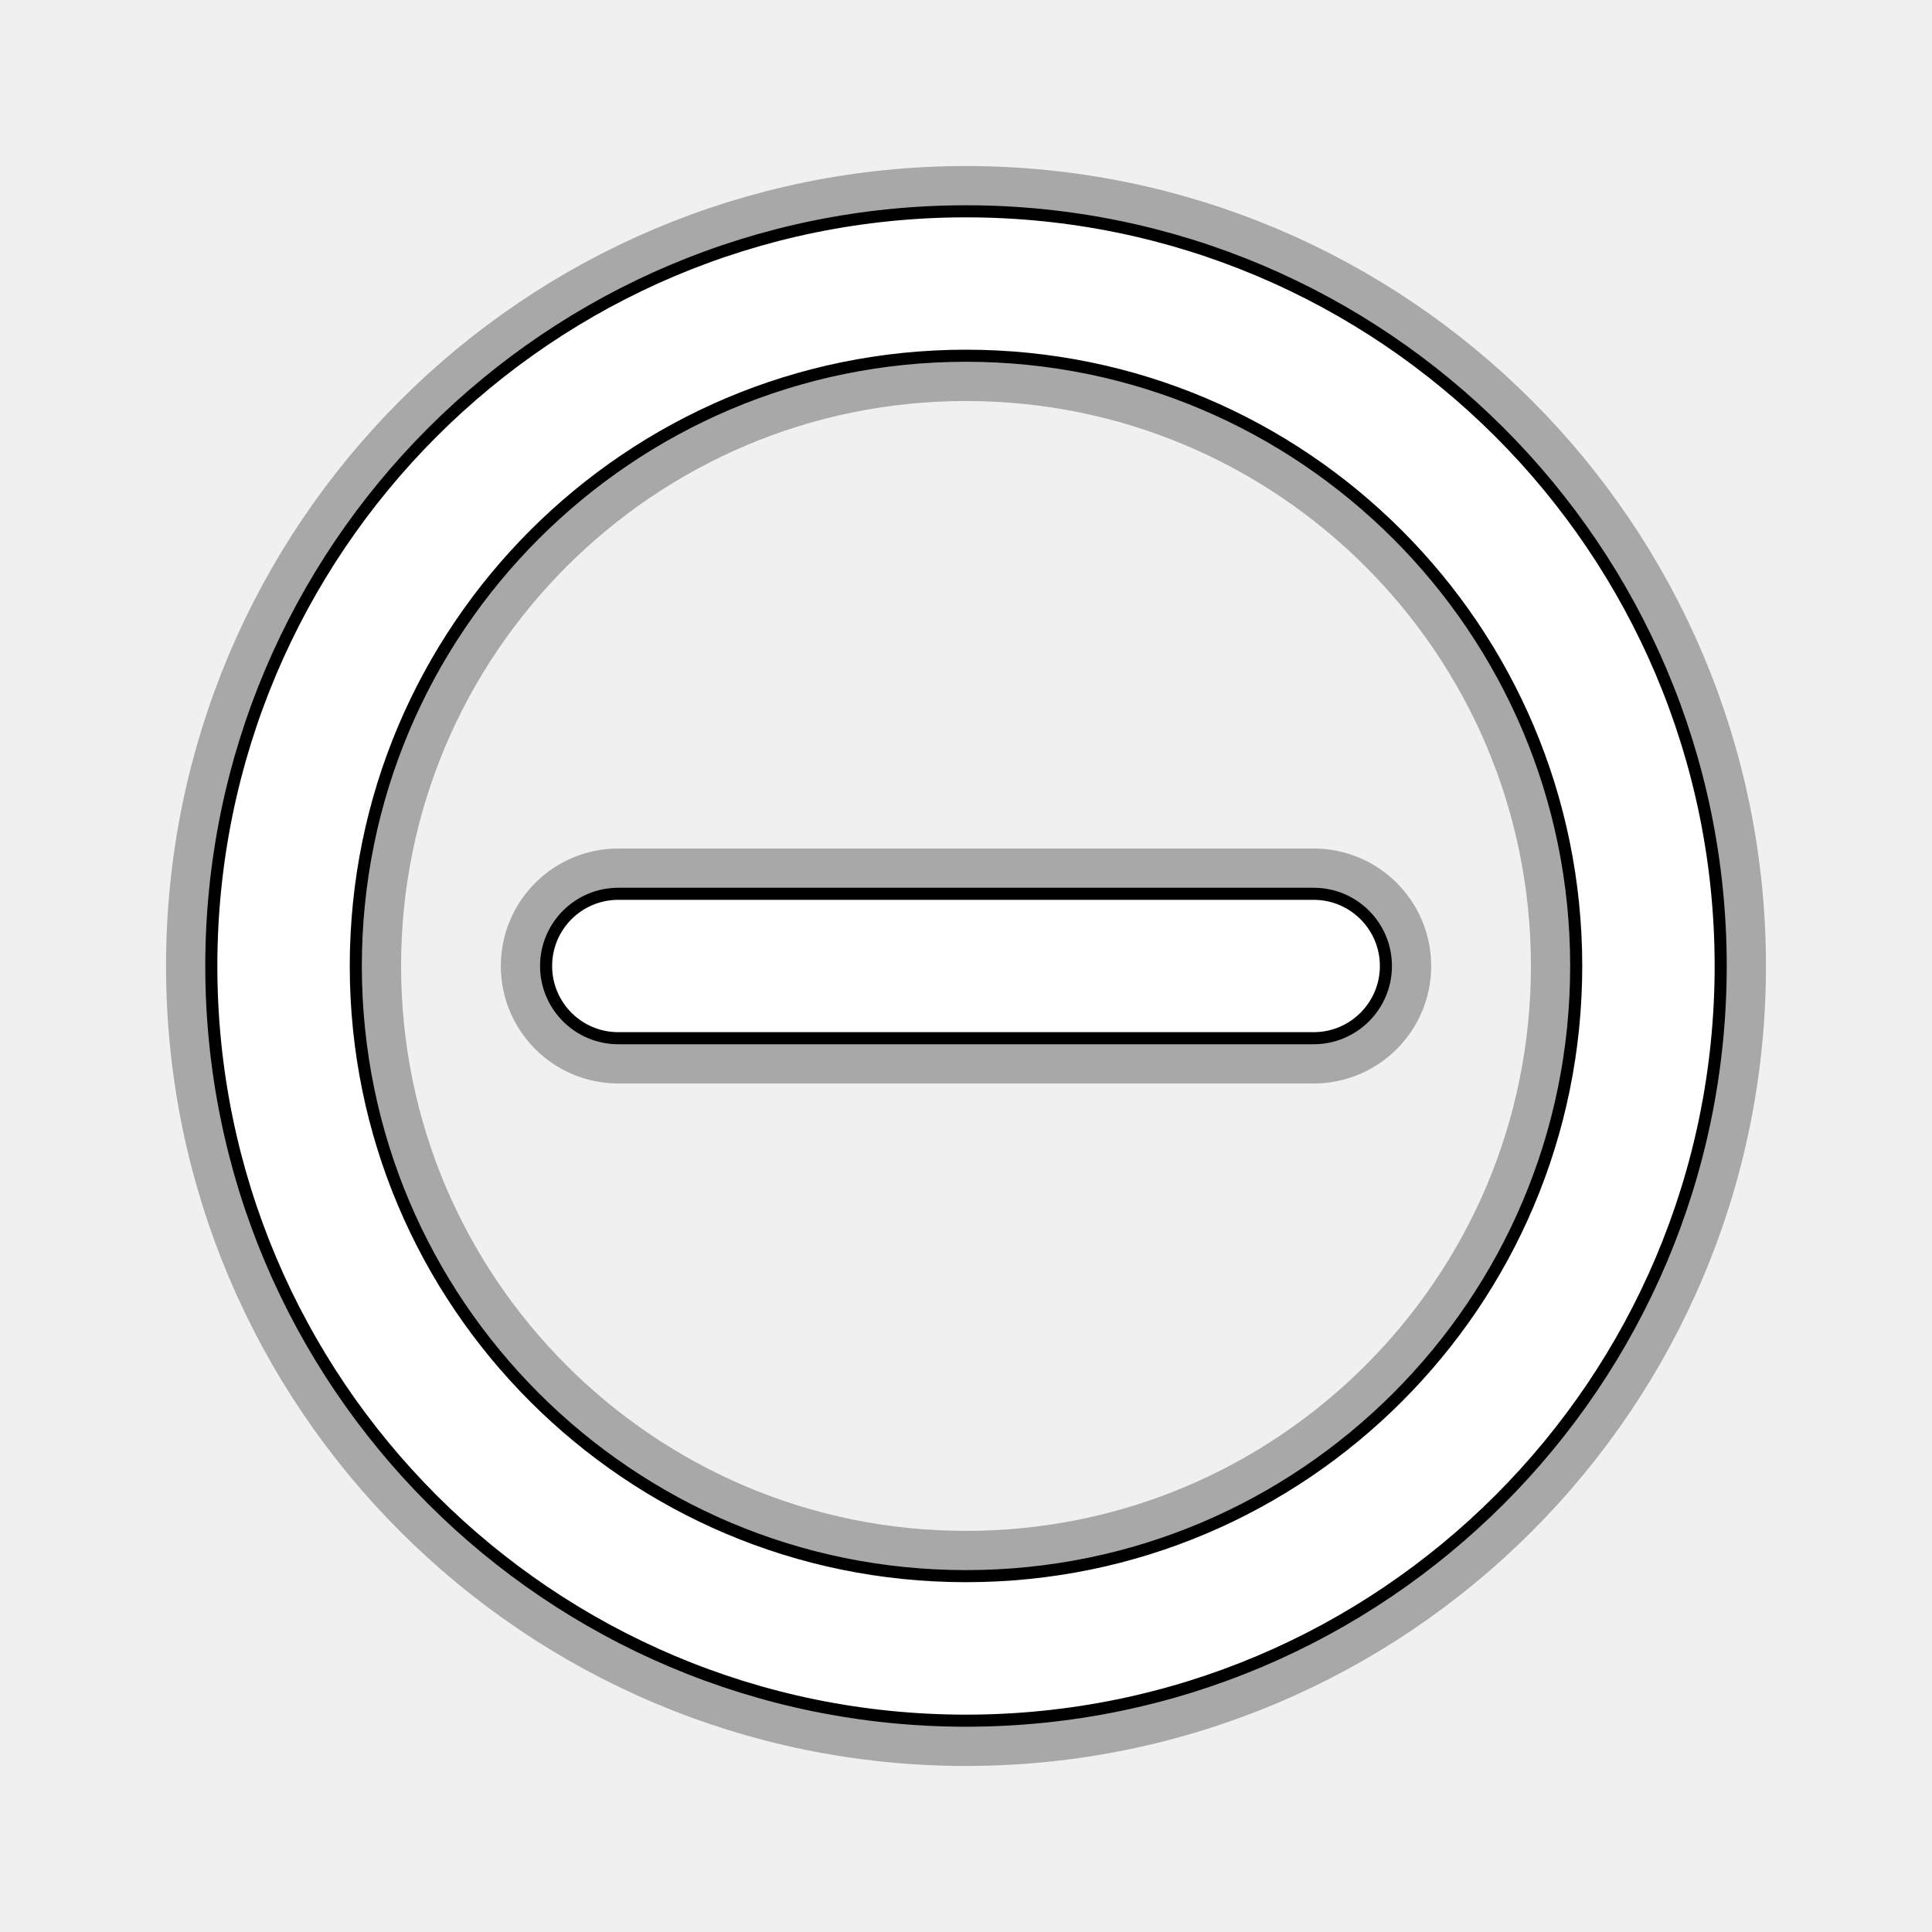
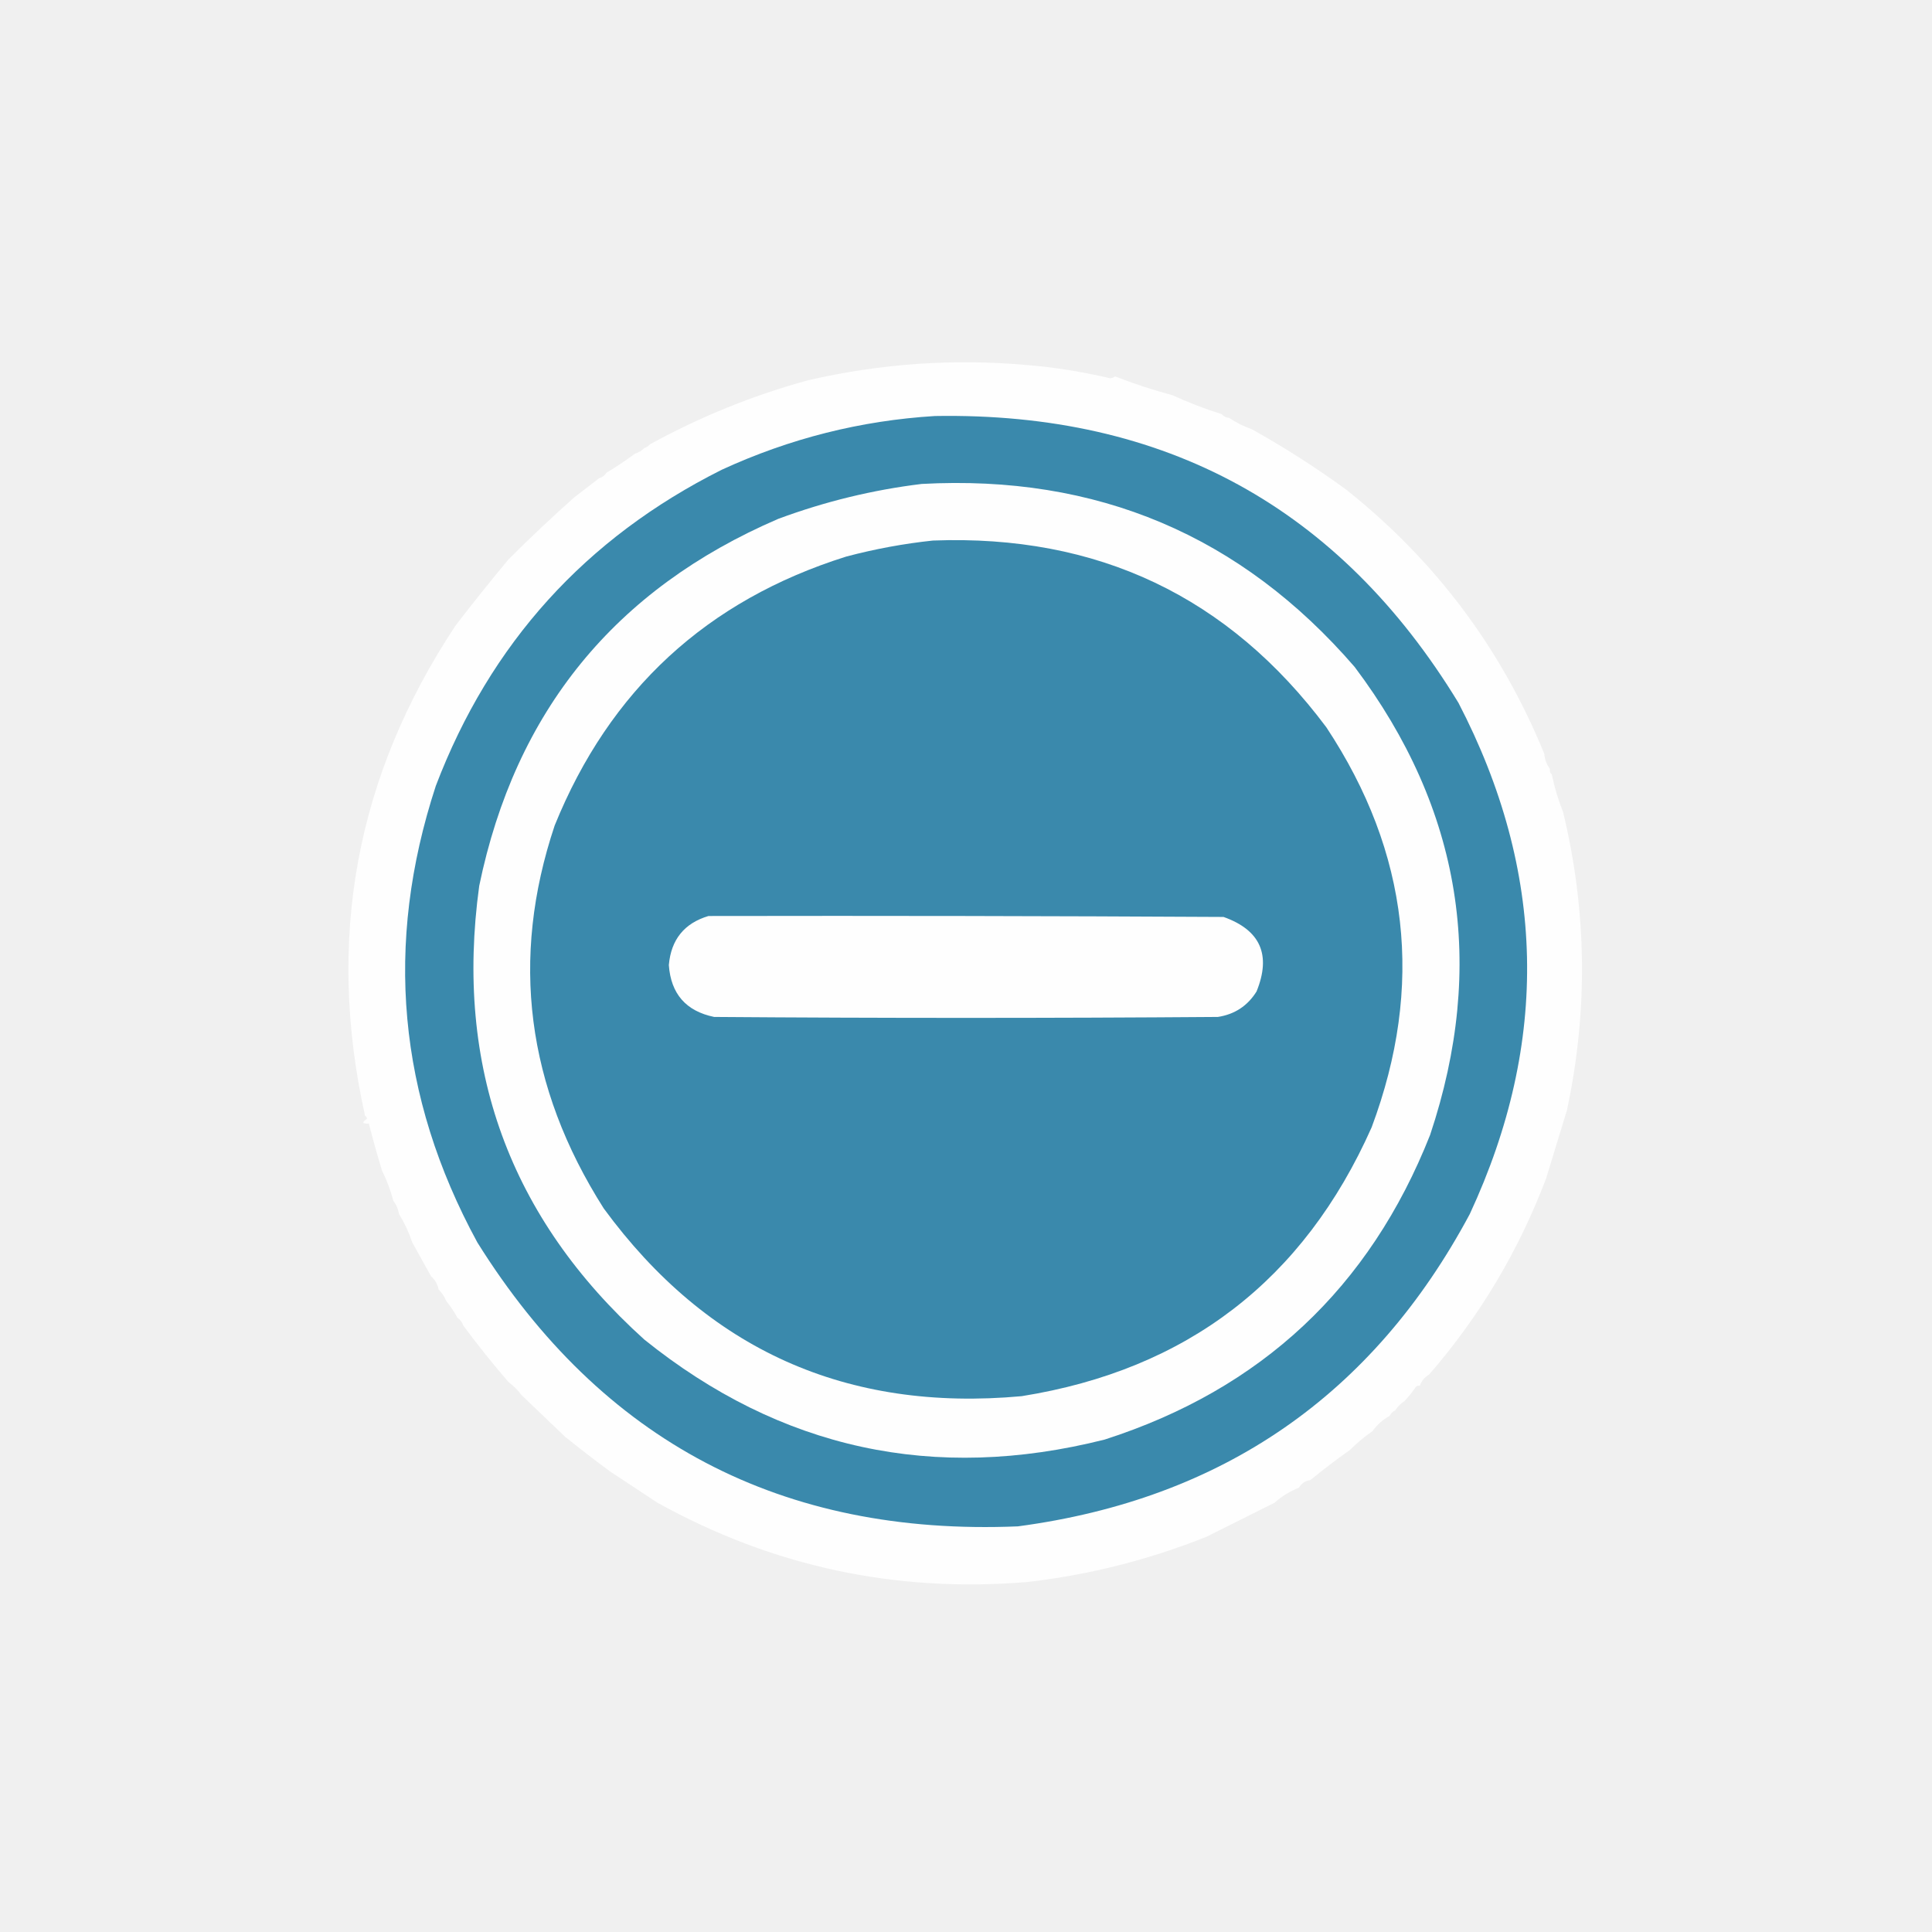
- <svg xmlns="http://www.w3.org/2000/svg" version="1.1" baseProfile="basic" id="Layer_1" x="0px" y="0px" width="32px" height="32px" viewBox="0 0 32 32" xml:space="preserve">
-   <g opacity="0.4">
-     <path stroke="#3C3C3C" stroke-width="1.5" d="M21.758,14.804H10.241c-0.66,0-1.196,0.535-1.196,1.196c0,0.661,0.536,1.196,1.196,1.196h11.517    c0.661,0,1.197-0.536,1.197-1.196C22.955,15.339,22.419,14.804,21.758,14.804z M16,3.5C9.096,3.5,3.5,9.096,3.5,16    c0,6.903,5.596,12.499,12.5,12.5c6.903-0.001,12.499-5.597,12.5-12.5C28.499,9.096,22.903,3.5,16,3.5z M23.146,23.146    c-1.832,1.831-4.352,2.96-7.146,2.96s-5.314-1.129-7.146-2.96C7.022,21.314,5.894,18.795,5.893,16    c0.001-2.795,1.129-5.314,2.961-7.147c1.833-1.831,4.352-2.96,7.146-2.961c2.795,0.001,5.313,1.13,7.146,2.961    c1.832,1.833,2.96,4.352,2.961,7.147C26.106,18.795,24.979,21.314,23.146,23.146z" />
-   </g>
-   <g>
-     <path fill="#FFFFFF" stroke="#000000" stroke-width="0.2" d="M21.758,14.804H10.241c-0.66,0-1.196,0.535-1.196,1.196c0,0.661,0.536,1.196,1.196,1.196h11.517    c0.661,0,1.197-0.536,1.197-1.196C22.955,15.339,22.419,14.804,21.758,14.804z M16,3.5C9.096,3.5,3.5,9.096,3.5,16    c0,6.903,5.596,12.499,12.5,12.5c6.903-0.001,12.499-5.597,12.5-12.5C28.499,9.096,22.903,3.5,16,3.5z M23.146,23.146    c-1.832,1.831-4.352,2.96-7.146,2.96s-5.314-1.129-7.146-2.96C7.022,21.314,5.894,18.795,5.893,16    c0.001-2.795,1.129-5.314,2.961-7.147c1.833-1.831,4.352-2.96,7.146-2.961c2.795,0.001,5.313,1.13,7.146,2.961    c1.832,1.833,2.96,4.352,2.961,7.147C26.106,18.795,24.979,21.314,23.146,23.146z" />
+ <svg xmlns="http://www.w3.org/2000/svg" height="1024px" version="1.1" style="shape-rendering:geometricPrecision; text-rendering:geometricPrecision; image-rendering:optimizeQuality; fill-rule:evenodd; clip-rule:evenodd" width="1024px">
+   <g>
+     <path fill="#0e0f0d" style="opacity:0.004" d="M 419.5,5.5 C 420.833,6.167 420.833,6.167 419.5,5.5 Z" />
+   </g>
+   <g>
+     <path fill="#050705" style="opacity:0.004" d="M 659.5,13.5 C 660.833,14.167 660.833,14.167 659.5,13.5 Z" />
+   </g>
+   <g>
+     <path fill="#000000" style="opacity:0.004" d="M 723.5,13.5 C 724.833,14.167 724.833,14.167 723.5,13.5 Z" />
+   </g>
+   <g>
+     <path fill="#000200" style="opacity:0.004" d="M 795.5,61.5 C 796.833,62.167 796.833,62.167 795.5,61.5 Z" />
+   </g>
+   <g>
+     <path fill="#000000" style="opacity:0.004" d="M 963.5,101.5 C 964.833,102.167 964.833,102.167 963.5,101.5 Z" />
+   </g>
+   <g>
+     <path fill="#242525" style="opacity:0.004" d="M 259.5,141.5 C 260.833,142.167 260.833,142.167 259.5,141.5 Z" />
+   </g>
+   <g>
+     <path fill="#ecf1f0" style="opacity:0.004" d="M 476.5,191.5 C 477.833,192.167 477.833,192.167 476.5,191.5 Z" />
+   </g>
+   <g>
+     <path fill="#eff3f2" style="opacity:0.008" d="M 546.5,191.5 C 547.833,192.167 547.833,192.167 546.5,191.5 Z" />
+   </g>
+   <g>
+     <path fill="#fefefe" style="opacity:0.997" d="M 621.5,209.5 C 629.888,213.353 638.555,216.686 647.5,219.5C 648.514,220.674 649.847,221.34 651.5,221.5C 655.182,224.008 659.182,226.008 663.5,227.5C 680.776,237.142 697.442,247.809 713.5,259.5C 760.705,297.035 795.705,343.702 818.5,399.5C 818.733,402.542 819.733,405.208 821.5,407.5C 821.263,408.791 821.596,409.791 822.5,410.5C 823.926,417.435 825.926,424.101 828.5,430.5C 841.118,482.995 841.785,535.662 830.5,588.5C 826.864,600.416 823.197,612.416 819.5,624.5C 804.956,662.938 784.29,697.604 757.5,728.5C 755.086,729.911 753.419,731.911 752.5,734.5C 751.761,734.369 751.094,734.536 750.5,735C 748.666,737.663 746.666,740.163 744.5,742.5C 742.5,743.833 740.833,745.5 739.5,747.5C 738.167,748.167 737.167,749.167 736.5,750.5C 732.88,752.453 729.88,755.119 727.5,758.5C 723.183,761.486 719.183,764.82 715.5,768.5C 708.282,773.602 701.282,778.936 694.5,784.5C 691.802,784.845 689.802,786.178 688.5,788.5C 683.657,790.418 679.323,793.084 675.5,796.5C 663.461,802.519 651.461,808.519 639.5,814.5C 608.811,826.755 577.144,834.755 544.5,838.5C 474.826,844.3 409.493,830.3 348.5,796.5C 340.232,791.024 331.899,785.524 323.5,780C 315.339,774.001 307.339,767.834 299.5,761.5C 291.86,754.194 284.193,746.861 276.5,739.5C 274.5,736.833 272.167,734.5 269.5,732.5C 261.09,722.764 253.09,712.764 245.5,702.5C 244.974,700.77 243.974,699.436 242.5,698.5C 240.735,695.291 238.735,692.291 236.5,689.5C 235.525,687.205 234.192,685.205 232.5,683.5C 231.921,680.669 230.588,678.336 228.5,676.5C 225.151,670.465 221.818,664.465 218.5,658.5C 216.73,653.167 214.397,648.167 211.5,643.5C 211.065,640.843 210.065,638.509 208.5,636.5C 207.013,630.88 205.013,625.547 202.5,620.5C 199.964,612.224 197.63,603.891 195.5,595.5C 191.944,595.725 191.61,594.892 194.5,593C 194.43,592.235 194.097,591.735 193.5,591.5C 172.665,497.82 188.665,411.154 241.5,331.5C 250.582,319.69 259.916,308.023 269.5,296.5C 280.891,285.106 292.558,274.106 304.5,263.5C 308.857,260.136 313.191,256.802 317.5,253.5C 319.23,252.974 320.564,251.974 321.5,250.5C 326.709,247.402 331.709,244.068 336.5,240.5C 338.434,239.89 340.101,238.89 341.5,237.5C 342.71,237.068 343.71,236.401 344.5,235.5C 371.215,220.822 399.215,209.488 428.5,201.5C 467.028,192.655 505.694,189.989 544.5,193.5C 558.467,194.604 573.134,196.937 588.5,200.5C 589.442,200.392 590.275,200.059 591,199.5C 600.889,203.355 611.056,206.688 621.5,209.5 Z" />
+   </g>
+   <g>
+     <path fill="#edf2f1" style="opacity:0.004" d="M 560.5,193.5 C 561.833,194.167 561.833,194.167 560.5,193.5 Z" />
+   </g>
+   <g>
+     <path fill="#eff0f1" style="opacity:0.006" d="M 454.5,195.5 C 454.897,194.475 455.563,194.308 456.5,195C 455.906,195.464 455.239,195.631 454.5,195.5 Z" />
+   </g>
+   <g>
+     <path fill="#eef1f1" style="opacity:0.004" d="M 567.5,194.5 C 568.833,195.167 568.833,195.167 567.5,194.5 Z" />
+   </g>
+   <g>
+     <path fill="#eef1f1" style="opacity:0.008" d="M 569.5,194.5 C 570.833,195.167 570.833,195.167 569.5,194.5 Z" />
+   </g>
+   <g>
+     <path fill="#edeeef" style="opacity:0.004" d="M 441.5,196.5 C 442.833,197.167 442.833,197.167 441.5,196.5 Z" />
+   </g>
+   <g>
+     <path fill="#eeefef" style="opacity:0.004" d="M 443.5,197.5 C 443.897,196.475 444.563,196.308 445.5,197C 444.906,197.464 444.239,197.631 443.5,197.5 Z" />
+   </g>
+   <g>
+     <path fill="#ebefee" style="opacity:0.008" d="M 428.5,199.5 C 429.833,200.167 429.833,200.167 428.5,199.5 Z" />
+   </g>
+   <g>
+     <path fill="#eceeef" style="opacity:0.008" d="M 592.5,199.5 C 593.833,200.167 593.833,200.167 592.5,199.5 Z" />
+   </g>
+   <g>
+     <path fill="#edf1f0" style="opacity:0.008" d="M 428.5,200.5 C 428.5,200.833 428.5,201.167 428.5,201.5C 427.83,201.019 427.83,200.685 428.5,200.5 Z" />
+   </g>
+   <g>
+     <path fill="#eaf0ef" style="opacity:0.008" d="M 597.5,200.5 C 598.833,201.167 598.833,201.167 597.5,200.5 Z" />
+   </g>
+   <g>
+     <path fill="#ecefef" style="opacity:0.004" d="M 421.5,201.5 C 422.833,202.167 422.833,202.167 421.5,201.5 Z" />
+   </g>
+   <g>
+     <path fill="#eceff0" style="opacity:0.004" d="M 601.5,201.5 C 602.833,202.167 602.833,202.167 601.5,201.5 Z" />
+   </g>
+   <g>
+     <path fill="#eaefee" style="opacity:0.008" d="M 417.5,202.5 C 418.833,203.167 418.833,203.167 417.5,202.5 Z" />
+   </g>
+   <g>
+     <path fill="#eceeee" style="opacity:0.008" d="M 607.5,203.5 C 608.833,204.167 608.833,204.167 607.5,203.5 Z" />
+   </g>
+   <g>
+     <path fill="#edefee" style="opacity:0.004" d="M 411.5,204.5 C 412.833,205.167 412.833,205.167 411.5,204.5 Z" />
+   </g>
+   <g>
+     <path fill="#ebedee" style="opacity:0.008" d="M 621.5,208.5 C 622.833,209.167 622.833,209.167 621.5,208.5 Z" />
+   </g>
+   <g>
+     <path fill="#ecf1ef" style="opacity:0.008" d="M 396.5,209.5 C 397.833,210.167 397.833,210.167 396.5,209.5 Z" />
+   </g>
+   <g>
+     <path fill="#eceeee" style="opacity:0.008" d="M 391.5,210.5 C 392.833,211.167 392.833,211.167 391.5,210.5 Z" />
+   </g>
+   <g>
+     <path fill="#eef1f1" style="opacity:0.004" d="M 627.5,210.5 C 628.833,211.167 628.833,211.167 627.5,210.5 Z" />
+   </g>
+   <g>
+     <path fill="#edeeed" style="opacity:0.004" d="M 635.5,213.5 C 636.833,214.167 636.833,214.167 635.5,213.5 Z" />
+   </g>
+   <g>
+     <path fill="#e8ecec" style="opacity:0.004" d="M 374.5,216.5 C 375.833,217.167 375.833,217.167 374.5,216.5 Z" />
+   </g>
+   <g>
+     <path fill="#edf1f0" style="opacity:0.004" d="M 643.5,216.5 C 644.833,217.167 644.833,217.167 643.5,216.5 Z" />
+   </g>
+   <g>
+     <path fill="#eceeee" style="opacity:0.008" d="M 647.5,218.5 C 646.833,217.167 646.833,217.167 647.5,218.5 Z" />
+   </g>
+   <g>
+     <path fill="#edf0ef" style="opacity:0.008" d="M 647.5,218.5 C 648.833,219.167 648.833,219.167 647.5,218.5 Z" />
+   </g>
+   <g>
+     <path fill="#ebefed" style="opacity:0.008" d="M 369.5,220.5 C 370.833,221.167 370.833,221.167 369.5,220.5 Z" />
+   </g>
+   <g>
+     <path fill="#3a89ac" style="opacity:0.999" d="M 495.5,220.5 C 617.486,218.391 709.986,269.058 773,372.5C 819.449,461.869 821.449,552.203 779,643.5C 727.684,739.417 647.851,794.583 539.5,809C 414.43,814.223 318.93,764.057 253,658.5C 210.837,581.052 203.503,500.385 231,416.5C 259.783,341.049 310.283,285.216 382.5,249C 418.509,232.415 456.176,222.915 495.5,220.5 Z" />
+   </g>
+   <g>
+     <path fill="#ebeeee" style="opacity:0.004" d="M 651.5,220.5 C 652.833,221.167 652.833,221.167 651.5,220.5 Z" />
+   </g>
+   <g>
+     <path fill="#eaf0ee" style="opacity:0.004" d="M 367.5,221.5 C 368.833,222.167 368.833,222.167 367.5,221.5 Z" />
+   </g>
+   <g>
+     <path fill="#ecf0f1" style="opacity:0.004" d="M 658.5,223.5 C 659.833,224.167 659.833,224.167 658.5,223.5 Z" />
+   </g>
+   <g>
+     <path fill="#e5e8e8" style="opacity:0.004" d="M 669.5,224.5 C 670.833,225.167 670.833,225.167 669.5,224.5 Z" />
+   </g>
+   <g>
+     <path fill="#e8ebeb" style="opacity:0.004" d="M 358.5,225.5 C 359.833,226.167 359.833,226.167 358.5,225.5 Z" />
+   </g>
+   <g>
+     <path fill="#eef1f0" style="opacity:0.008" d="M 663.5,226.5 C 662.833,225.167 662.833,225.167 663.5,226.5 Z" />
+   </g>
+   <g>
+     <path fill="#eceeee" style="opacity:0.012" d="M 663.5,226.5 C 664.833,227.167 664.833,227.167 663.5,226.5 Z" />
+   </g>
+   <g>
+     <path fill="#eaede9" style="opacity:0.004" d="M 343.5,234.5 C 342.833,233.167 342.833,233.167 343.5,234.5 Z" />
+   </g>
+   <g>
+     <path fill="#edeeef" style="opacity:0.004" d="M 343.5,234.5 C 344.167,234.5 344.5,234.833 344.5,235.5C 344.167,235.167 343.833,234.833 343.5,234.5 Z" />
+   </g>
+   <g>
+     <path fill="#ecf0ee" style="opacity:0.004" d="M 679.5,234.5 C 680.833,235.167 680.833,235.167 679.5,234.5 Z" />
+   </g>
+   <g>
+     <path fill="#eaeeed" style="opacity:0.004" d="M 341.5,237.5 C 340.833,236.167 340.833,236.167 341.5,237.5 Z" />
+   </g>
+   <g>
+     <path fill="#eef0f1" style="opacity:0.016" d="M 336.5,240.5 C 335.833,239.167 335.833,239.167 336.5,240.5 Z" />
+   </g>
+   <g>
+     <path fill="#eceff0" style="opacity:0.008" d="M 321.5,250.5 C 320.833,249.167 320.833,249.167 321.5,250.5 Z" />
+   </g>
+   <g>
+     <path fill="#edf0f0" style="opacity:0.004" d="M 702.5,249.5 C 703.833,250.167 703.833,250.167 702.5,249.5 Z" />
+   </g>
+   <g>
+     <path fill="#e9eced" style="opacity:0.004" d="M 317.5,253.5 C 316.833,252.167 316.833,252.167 317.5,253.5 Z" />
+   </g>
+   <g>
+     <path fill="#e7eaea" style="opacity:0.004" d="M 305.5,256.5 C 306.833,257.167 306.833,257.167 305.5,256.5 Z" />
+   </g>
+   <g>
+     <path fill="#fefefe" style="opacity:0.999" d="M 488.5,256.5 C 581.259,251.444 657.759,283.777 718,353.5C 774.68,428.896 788.013,511.563 758,601.5C 725.98,682.52 668.48,736.353 585.5,763C 495.101,785.791 413.767,768.124 341.5,710C 270.002,645.526 240.835,565.359 254,469.5C 273.096,377.08 325.929,312.247 412.5,275C 437.219,265.828 462.552,259.661 488.5,256.5 Z" />
+   </g>
+   <g>
+     <path fill="#ecefef" style="opacity:0.008" d="M 713.5,258.5 C 714.833,259.167 714.833,259.167 713.5,258.5 Z" />
+   </g>
+   <g>
+     <path fill="#ebefef" style="opacity:0.004" d="M 304.5,263.5 C 303.833,262.167 303.833,262.167 304.5,263.5 Z" />
+   </g>
+   <g>
+     <path fill="#e9eeee" style="opacity:0.004" d="M 299.5,264.5 C 300.833,265.167 300.833,265.167 299.5,264.5 Z" />
+   </g>
+   <g>
+     <path fill="#eaeeed" style="opacity:0.008" d="M 287.5,274.5 C 288.833,275.167 288.833,275.167 287.5,274.5 Z" />
+   </g>
+   <g>
+     <path fill="#3a89ac" style="opacity:0.999" d="M 494.5,286.5 C 581.719,283.201 651.219,316.201 703,385.5C 746.969,451.973 754.969,522.64 727,597.5C 691.011,678.472 629.178,725.972 541.5,740C 448.693,748.504 374.859,715.337 320,640.5C 278.97,575.918 270.304,508.251 294,437.5C 323.11,365.723 374.61,318.223 448.5,295C 463.757,290.96 479.091,288.126 494.5,286.5 Z" />
+   </g>
+   <g>
+     <path fill="#e8ebec" style="opacity:0.004" d="M 266.5,295.5 C 267.833,296.167 267.833,296.167 266.5,295.5 Z" />
+   </g>
+   <g>
+     <path fill="#e8edec" style="opacity:0.004" d="M 269.5,296.5 C 268.833,295.167 268.833,295.167 269.5,296.5 Z" />
+   </g>
+   <g>
+     <path fill="#eaeeed" style="opacity:0.004" d="M 768.5,311.5 C 769.833,312.167 769.833,312.167 768.5,311.5 Z" />
+   </g>
+   <g>
+     <path fill="#e7eae9" style="opacity:0.004" d="M 773.5,313.5 C 774.833,314.167 774.833,314.167 773.5,313.5 Z" />
+   </g>
+   <g>
+     <path fill="#e9ebeb" style="opacity:0.004" d="M 777.5,323.5 C 778.833,324.167 778.833,324.167 777.5,323.5 Z" />
+   </g>
+   <g>
+     <path fill="#ebedee" style="opacity:0.004" d="M 243.5,325.5 C 244.833,326.167 244.833,326.167 243.5,325.5 Z" />
+   </g>
+   <g>
+     <path fill="#edf1f1" style="opacity:0.004" d="M 241.5,331.5 C 240.833,330.167 240.833,330.167 241.5,331.5 Z" />
+   </g>
+   <g>
+     <path fill="#eaeeee" style="opacity:0.004" d="M 789.5,340.5 C 790.833,341.167 790.833,341.167 789.5,340.5 Z" />
+   </g>
+   <g>
+     <path fill="#eaeeec" style="opacity:0.004" d="M 793.5,346.5 C 794.833,347.167 794.833,347.167 793.5,346.5 Z" />
+   </g>
+   <g>
+     <path fill="#080b09" style="opacity:0.004" d="M 1003.5,349.5 C 1004.83,350.167 1004.83,350.167 1003.5,349.5 Z" />
+   </g>
+   <g>
+     <path fill="#eaedee" style="opacity:0.008" d="M 215.5,372.5 C 216.833,373.167 216.833,373.167 215.5,372.5 Z" />
+   </g>
+   <g>
+     <path fill="#e9edec" style="opacity:0.004" d="M 812.5,381.5 C 813.833,382.167 813.833,382.167 812.5,381.5 Z" />
+   </g>
+   <g>
+     <path fill="#eaeeed" style="opacity:0.004" d="M 817.5,392.5 C 818.833,393.167 818.833,393.167 817.5,392.5 Z" />
+   </g>
+   <g>
+     <path fill="#ecefee" style="opacity:0.004" d="M 817.5,394.5 C 818.833,395.167 818.833,395.167 817.5,394.5 Z" />
+   </g>
+   <g>
+     <path fill="#ecefee" style="opacity:0.004" d="M 204.5,397.5 C 205.833,398.167 205.833,398.167 204.5,397.5 Z" />
+   </g>
+   <g>
+     <path fill="#ecefef" style="opacity:0.004" d="M 818.5,399.5 C 818.369,398.761 818.536,398.094 819,397.5C 819.692,398.437 819.525,399.103 818.5,399.5 Z" />
+   </g>
+   <g>
+     <path fill="#ebf1ef" style="opacity:0.008" d="M 819.5,400.5 C 820.833,401.167 820.833,401.167 819.5,400.5 Z" />
+   </g>
+   <g>
+     <path fill="#edeff0" style="opacity:0.004" d="M 821.5,407.5 C 821.369,406.761 821.536,406.094 822,405.5C 822.692,406.437 822.525,407.103 821.5,407.5 Z" />
+   </g>
+   <g>
+     <path fill="#edf0f1" style="opacity:0.004" d="M 200.5,407.5 C 201.833,408.167 201.833,408.167 200.5,407.5 Z" />
+   </g>
+   <g>
+     <path fill="#eef0f1" style="opacity:0.004" d="M 822.5,409.5 C 823.833,410.167 823.833,410.167 822.5,409.5 Z" />
+   </g>
+   <g>
+     <path fill="#eef3f2" style="opacity:0.012" d="M 199.5,410.5 C 200.833,411.167 200.833,411.167 199.5,410.5 Z" />
+   </g>
+   <g>
+     <path fill="#edf0f0" style="opacity:0.004" d="M 828.5,429.5 C 829.833,430.167 829.833,430.167 828.5,429.5 Z" />
+   </g>
+   <g>
+     <path fill="#edf1f1" style="opacity:0.004" d="M 191.5,434.5 C 192.833,435.167 192.833,435.167 191.5,434.5 Z" />
+   </g>
+   <g>
+     <path fill="#edf0f2" style="opacity:0.004" d="M 191.5,439.5 C 192.833,440.167 192.833,440.167 191.5,439.5 Z" />
+   </g>
+   <g>
+     <path fill="#ebefef" style="opacity:0.004" d="M 833.5,448.5 C 834.833,449.167 834.833,449.167 833.5,448.5 Z" />
+   </g>
+   <g>
+     <path fill="#eef0f0" style="opacity:0.004" d="M 833.5,450.5 C 834.833,451.167 834.833,451.167 833.5,450.5 Z" />
+   </g>
+   <g>
+     <path fill="#eff2f1" style="opacity:0.004" d="M 835.5,459.5 C 836.833,460.167 836.833,460.167 835.5,459.5 Z" />
+   </g>
+   <g>
+     <path fill="#f0f1f3" style="opacity:0.004" d="M 186.5,464.5 C 187.525,464.897 187.692,465.563 187,466.5C 186.536,465.906 186.369,465.239 186.5,464.5 Z" />
+   </g>
+   <g>
+     <path fill="#ecf1f0" style="opacity:0.004" d="M 836.5,465.5 C 837.833,466.167 837.833,466.167 836.5,465.5 Z" />
+   </g>
+   <g>
+     <path fill="#f0f3f4" style="opacity:0.016" d="M 185.5,471.5 C 186.525,471.897 186.692,472.563 186,473.5C 185.536,472.906 185.369,472.239 185.5,471.5 Z" />
+   </g>
+   <g>
+     <path fill="#eff1f4" style="opacity:0.004" d="M 184.5,475.5 C 185.833,476.167 185.833,476.167 184.5,475.5 Z" />
+   </g>
+   <g>
+     <path fill="#f1f2f4" style="opacity:0.004" d="M 184.5,477.5 C 185.833,478.167 185.833,478.167 184.5,477.5 Z" />
+   </g>
+   <g>
+     <path fill="#f1f1f4" style="opacity:0.004" d="M 184.5,482.5 C 185.833,483.167 185.833,483.167 184.5,482.5 Z" />
+   </g>
+   <g>
+     <path fill="#f1f2f4" style="opacity:0.008" d="M 838.5,481.5 C 839.525,481.897 839.692,482.563 839,483.5C 838.536,482.906 838.369,482.239 838.5,481.5 Z" />
+   </g>
+   <g>
+     <path fill="#fefefe" style="opacity:0.999" d="M 375.5,485.5 C 466.501,485.333 557.501,485.5 648.5,486C 668.042,492.929 673.875,506.095 666,525.5C 661.255,533.125 654.422,537.625 645.5,539C 556.5,539.667 467.5,539.667 378.5,539C 363.583,535.914 355.583,526.747 354.5,511.5C 355.679,498 362.679,489.333 375.5,485.5 Z" />
+   </g>
+   <g>
+     <path fill="#f1f5f5" style="opacity:0.004" d="M 838.5,484.5 C 839.525,484.897 839.692,485.563 839,486.5C 838.536,485.906 838.369,485.239 838.5,484.5 Z" />
+   </g>
+   <g>
+     <path fill="#eff2f3" style="opacity:0.007" d="M 183.5,488.5 C 184.622,490.288 184.789,492.288 184,494.5C 183.505,492.527 183.338,490.527 183.5,488.5 Z" />
+   </g>
+   <g>
+     <path fill="#f1f2f4" style="opacity:0.008" d="M 183.5,535.5 C 184.598,536.601 184.765,537.934 184,539.5C 183.51,538.207 183.343,536.873 183.5,535.5 Z" />
+   </g>
+   <g>
+     <path fill="#f1f3f5" style="opacity:0.004" d="M 838.5,537.5 C 839.833,538.167 839.833,538.167 838.5,537.5 Z" />
+   </g>
+   <g>
+     <path fill="#f0f2f4" style="opacity:0.008" d="M 183.5,540.5 C 184.833,541.167 184.833,541.167 183.5,540.5 Z" />
+   </g>
+   <g>
+     <path fill="#f2f4f5" style="opacity:0.01" d="M 838.5,540.5 C 839.573,541.251 839.74,542.251 839,543.5C 838.517,542.552 838.351,541.552 838.5,540.5 Z" />
+   </g>
+   <g>
+     <path fill="#f0f1f5" style="opacity:0.004" d="M 184.5,547.5 C 185.525,547.897 185.692,548.563 185,549.5C 184.536,548.906 184.369,548.239 184.5,547.5 Z" />
+   </g>
+   <g>
+     <path fill="#f1f3f4" style="opacity:0.004" d="M 185.5,553.5 C 186.613,554.946 186.78,556.613 186,558.5C 185.506,556.866 185.34,555.199 185.5,553.5 Z" />
+   </g>
+   <g>
+     <path fill="#eff3f1" style="opacity:0.004" d="M 836.5,557.5 C 837.833,558.167 837.833,558.167 836.5,557.5 Z" />
+   </g>
+   <g>
+     <path fill="#eef1f1" style="opacity:0.004" d="M 185.5,560.5 C 186.833,561.167 186.833,561.167 185.5,560.5 Z" />
+   </g>
+   <g>
+     <path fill="#eff1ef" style="opacity:0.008" d="M 186.5,563.5 C 185.833,562.167 185.833,562.167 186.5,563.5 Z" />
+   </g>
+   <g>
+     <path fill="#eff2f1" style="opacity:0.004" d="M 186.5,563.5 C 187.833,564.167 187.833,564.167 186.5,563.5 Z" />
+   </g>
+   <g>
+     <path fill="#ecf2f2" style="opacity:0.008" d="M 186.5,565.5 C 187.833,566.167 187.833,566.167 186.5,565.5 Z" />
+   </g>
+   <g>
+     <path fill="#f2f3f4" style="opacity:0.008" d="M 835.5,564.5 C 836.525,564.897 836.692,565.563 836,566.5C 835.536,565.906 835.369,565.239 835.5,564.5 Z" />
+   </g>
+   <g>
+     <path fill="#f0f4f1" style="opacity:0.008" d="M 834.5,570.5 C 835.833,571.167 835.833,571.167 834.5,570.5 Z" />
+   </g>
+   <g>
+     <path fill="#eff1f3" style="opacity:0.008" d="M 187.5,571.5 C 188.833,572.167 188.833,572.167 187.5,571.5 Z" />
+   </g>
+   <g>
+     <path fill="#eff2f2" style="opacity:0.004" d="M 191.5,588.5 C 192.525,588.897 192.692,589.563 192,590.5C 191.536,589.906 191.369,589.239 191.5,588.5 Z" />
+   </g>
+   <g>
+     <path fill="#eff1f1" style="opacity:0.004" d="M 830.5,588.5 C 831.833,589.167 831.833,589.167 830.5,588.5 Z" />
+   </g>
+   <g>
+     <path fill="#eef0f2" style="opacity:0.008" d="M 830.5,590.5 C 831.833,591.167 831.833,591.167 830.5,590.5 Z" />
+   </g>
+   <g>
+     <path fill="#f0f2f2" style="opacity:0.004" d="M 193.5,591.5 C 193.631,592.239 193.464,592.906 193,593.5C 192.308,592.563 192.475,591.897 193.5,591.5 Z" />
+   </g>
+   <g>
+     <path fill="#eff4f0" style="opacity:0.004" d="M 828.5,597.5 C 829.833,598.167 829.833,598.167 828.5,597.5 Z" />
+   </g>
+   <g>
+     <path fill="#eeefef" style="opacity:0.004" d="M 824.5,612.5 C 825.833,613.167 825.833,613.167 824.5,612.5 Z" />
+   </g>
+   <g>
+     <path fill="#ebf0f0" style="opacity:0.004" d="M 822.5,617.5 C 823.833,618.167 823.833,618.167 822.5,617.5 Z" />
+   </g>
+   <g>
+     <path fill="#eef0f2" style="opacity:0.004" d="M 202.5,620.5 C 202.631,621.239 202.464,621.906 202,622.5C 201.308,621.563 201.475,620.897 202.5,620.5 Z" />
+   </g>
+   <g>
+     <path fill="#131414" style="opacity:0.004" d="M 1019.5,621.5 C 1020.83,622.167 1020.83,622.167 1019.5,621.5 Z" />
+   </g>
+   <g>
+     <path fill="#eef0f0" style="opacity:0.004" d="M 819.5,624.5 C 820.833,625.167 820.833,625.167 819.5,624.5 Z" />
+   </g>
+   <g>
+     <path fill="#edf1f1" style="opacity:0.008" d="M 208.5,636.5 C 208.631,637.239 208.464,637.906 208,638.5C 207.308,637.563 207.475,636.897 208.5,636.5 Z" />
+   </g>
+   <g>
+     <path fill="#eff2f0" style="opacity:0.008" d="M 814.5,638.5 C 815.833,639.167 815.833,639.167 814.5,638.5 Z" />
+   </g>
+   <g>
+     <path fill="#eeeff1" style="opacity:0.004" d="M 813.5,640.5 C 814.833,641.167 814.833,641.167 813.5,640.5 Z" />
+   </g>
+   <g>
+     <path fill="#eff1f3" style="opacity:0.008" d="M 210.5,643.5 C 209.833,642.167 209.833,642.167 210.5,643.5 Z" />
+   </g>
+   <g>
+     <path fill="#f0f2f3" style="opacity:0.004" d="M 210.5,643.5 C 210.833,643.5 211.167,643.5 211.5,643.5C 211.167,646.167 210.833,646.167 210.5,643.5 Z" />
+   </g>
+   <g>
+     <path fill="#eff3f2" style="opacity:0.004" d="M 811.5,645.5 C 812.833,646.167 812.833,646.167 811.5,645.5 Z" />
+   </g>
+   <g>
+     <path fill="#ecf0f0" style="opacity:0.016" d="M 806.5,656.5 C 807.833,657.167 807.833,657.167 806.5,656.5 Z" />
+   </g>
+   <g>
+     <path fill="#eef0f0" style="opacity:0.012" d="M 218.5,658.5 C 218.631,659.239 218.464,659.906 218,660.5C 217.308,659.563 217.475,658.897 218.5,658.5 Z" />
+   </g>
+   <g>
+     <path fill="#eeeff1" style="opacity:0.004" d="M 803.5,662.5 C 804.833,663.167 804.833,663.167 803.5,662.5 Z" />
+   </g>
+   <g>
+     <path fill="#ebefed" style="opacity:0.012" d="M 225.5,674.5 C 226.833,675.167 226.833,675.167 225.5,674.5 Z" />
+   </g>
+   <g>
+     <path fill="#eceeef" style="opacity:0.004" d="M 228.5,676.5 C 228.631,677.239 228.464,677.906 228,678.5C 227.308,677.563 227.475,676.897 228.5,676.5 Z" />
+   </g>
+   <g>
+     <path fill="#ecf1f1" style="opacity:0.006" d="M 232.5,683.5 C 232.631,684.239 232.464,684.906 232,685.5C 231.308,684.563 231.475,683.897 232.5,683.5 Z" />
+   </g>
+   <g>
+     <path fill="#ebf0ef" style="opacity:0.004" d="M 236.5,689.5 C 235.833,690.167 235.833,690.167 236.5,689.5 Z" />
+   </g>
+   <g>
+     <path fill="#ecf0ee" style="opacity:0.008" d="M 242.5,698.5 C 241.833,699.167 241.833,699.167 242.5,698.5 Z" />
+   </g>
+   <g>
+     <path fill="#eaeced" style="opacity:0.008" d="M 245.5,702.5 C 244.833,703.167 244.833,703.167 245.5,702.5 Z" />
+   </g>
+   <g>
+     <path fill="#eaeeef" style="opacity:0.004" d="M 247.5,707.5 C 248.833,708.167 248.833,708.167 247.5,707.5 Z" />
+   </g>
+   <g>
+     <path fill="#ebeded" style="opacity:0.008" d="M 757.5,728.5 C 758.833,729.167 758.833,729.167 757.5,728.5 Z" />
+   </g>
+   <g>
+     <path fill="#e9eded" style="opacity:0.004" d="M 269.5,732.5 C 268.833,733.167 268.833,733.167 269.5,732.5 Z" />
+   </g>
+   <g>
+     <path fill="#ebeded" style="opacity:0.004" d="M 753.5,733.5 C 754.833,734.167 754.833,734.167 753.5,733.5 Z" />
+   </g>
+   <g>
+     <path fill="#eaeded" style="opacity:0.008" d="M 752.5,734.5 C 752.833,734.5 753.167,734.5 753.5,734.5C 753.315,735.17 752.981,735.17 752.5,734.5 Z" />
+   </g>
+   <g>
+     <path fill="#e9edec" style="opacity:0.004" d="M 276.5,739.5 C 275.833,740.167 275.833,740.167 276.5,739.5 Z" />
+   </g>
+   <g>
+     <path fill="#e2e7e6" style="opacity:0.004" d="M 271.5,741.5 C 272.833,742.167 272.833,742.167 271.5,741.5 Z" />
+   </g>
+   <g>
+     <path fill="#edefee" style="opacity:0.004" d="M 744.5,742.5 C 745.833,743.167 745.833,743.167 744.5,742.5 Z" />
+   </g>
+   <g>
+     <path fill="#e9edec" style="opacity:0.008" d="M 281.5,746.5 C 282.833,747.167 282.833,747.167 281.5,746.5 Z" />
+   </g>
+   <g>
+     <path fill="#edf0f0" style="opacity:0.004" d="M 739.5,747.5 C 740.833,748.167 740.833,748.167 739.5,747.5 Z" />
+   </g>
+   <g>
+     <path fill="#e9edec" style="opacity:0.012" d="M 283.5,748.5 C 284.833,749.167 284.833,749.167 283.5,748.5 Z" />
+   </g>
+   <g>
+     <path fill="#eaeeee" style="opacity:0.008" d="M 739.5,749.5 C 740.833,750.167 740.833,750.167 739.5,749.5 Z" />
+   </g>
+   <g>
+     <path fill="#ebeded" style="opacity:0.016" d="M 736.5,750.5 C 737.833,751.167 737.833,751.167 736.5,750.5 Z" />
+   </g>
+   <g>
+     <path fill="#e9eeec" style="opacity:0.004" d="M 289.5,754.5 C 290.833,755.167 290.833,755.167 289.5,754.5 Z" />
+   </g>
+   <g>
+     <path fill="#ebeeed" style="opacity:0.004" d="M 727.5,758.5 C 728.833,759.167 728.833,759.167 727.5,758.5 Z" />
+   </g>
+   <g>
+     <path fill="#eaeeef" style="opacity:0.004" d="M 299.5,761.5 C 298.833,762.167 298.833,762.167 299.5,761.5 Z" />
+   </g>
+   <g>
+     <path fill="#eaedec" style="opacity:0.004" d="M 723.5,762.5 C 724.833,763.167 724.833,763.167 723.5,762.5 Z" />
+   </g>
+   <g>
+     <path fill="#ebefed" style="opacity:0.004" d="M 715.5,768.5 C 716.833,769.167 716.833,769.167 715.5,768.5 Z" />
+   </g>
+   <g>
+     <path fill="#ebedec" style="opacity:0.004" d="M 311.5,772.5 C 312.833,773.167 312.833,773.167 311.5,772.5 Z" />
+   </g>
+   <g>
+     <path fill="#e9eeee" style="opacity:0.004" d="M 320.5,779.5 C 319.833,778.167 319.833,778.167 320.5,779.5 Z" />
+   </g>
+   <g>
+     <path fill="#eaedef" style="opacity:0.004" d="M 320.5,779.5 C 321.833,780.167 321.833,780.167 320.5,779.5 Z" />
+   </g>
+   <g>
+     <path fill="#ecefee" style="opacity:0.004" d="M 694.5,784.5 C 695.833,785.167 695.833,785.167 694.5,784.5 Z" />
+   </g>
+   <g>
+     <path fill="#ebefee" style="opacity:0.004" d="M 691.5,786.5 C 692.833,787.167 692.833,787.167 691.5,786.5 Z" />
+   </g>
+   <g>
+     <path fill="#e9eeee" style="opacity:0.004" d="M 332.5,787.5 C 333.833,788.167 333.833,788.167 332.5,787.5 Z" />
+   </g>
+   <g>
+     <path fill="#ebeded" style="opacity:0.008" d="M 688.5,788.5 C 689.833,789.167 689.833,789.167 688.5,788.5 Z" />
+   </g>
+   <g>
+     <path fill="#eaeeef" style="opacity:0.008" d="M 688.5,789.5 C 687.833,790.167 687.833,790.167 688.5,789.5 Z" />
+   </g>
+   <g>
+     <path fill="#eaeeef" style="opacity:0.004" d="M 348.5,796.5 C 347.833,797.167 347.833,797.167 348.5,796.5 Z" />
+   </g>
+   <g>
+     <path fill="#edefef" style="opacity:0.004" d="M 675.5,796.5 C 676.239,796.369 676.906,796.536 677.5,797C 676.563,797.692 675.897,797.525 675.5,796.5 Z" />
+   </g>
+   <g>
+     <path fill="#eaeded" style="opacity:0.004" d="M 361.5,804.5 C 362.833,805.167 362.833,805.167 361.5,804.5 Z" />
+   </g>
+   <g>
+     <path fill="#000000" style="opacity:0.004" d="M 43.5,813.5 C 44.833,814.167 44.833,814.167 43.5,813.5 Z" />
+   </g>
+   <g>
+     <path fill="#e9edec" style="opacity:0.004" d="M 380.5,813.5 C 381.833,814.167 381.833,814.167 380.5,813.5 Z" />
+   </g>
+   <g>
+     <path fill="#eaefef" style="opacity:0.004" d="M 639.5,814.5 C 640.833,815.167 640.833,815.167 639.5,814.5 Z" />
+   </g>
+   <g>
+     <path fill="#ebeeee" style="opacity:0.008" d="M 392.5,818.5 C 393.833,819.167 393.833,819.167 392.5,818.5 Z" />
+   </g>
+   <g>
+     <path fill="#e9ecec" style="opacity:0.016" d="M 399.5,821.5 C 400.833,822.167 400.833,822.167 399.5,821.5 Z" />
+   </g>
+   <g>
+     <path fill="#ecf0f0" style="opacity:0.004" d="M 604.5,827.5 C 605.833,828.167 605.833,828.167 604.5,827.5 Z" />
+   </g>
+   <g>
+     <path fill="#ebefef" style="opacity:0.008" d="M 600.5,828.5 C 601.833,829.167 601.833,829.167 600.5,828.5 Z" />
+   </g>
+   <g>
+     <path fill="#ecf0f0" style="opacity:0.004" d="M 426.5,829.5 C 427.833,830.167 427.833,830.167 426.5,829.5 Z" />
+   </g>
+   <g>
+     <path fill="#eaefee" style="opacity:0.004" d="M 443.5,833.5 C 444.833,834.167 444.833,834.167 443.5,833.5 Z" />
+   </g>
+   <g>
+     <path fill="#ecf0ef" style="opacity:0.004" d="M 452.5,835.5 C 453.833,836.167 453.833,836.167 452.5,835.5 Z" />
+   </g>
+   <g>
+     <path fill="#eef1ef" style="opacity:0.008" d="M 569.5,835.5 C 570.833,836.167 570.833,836.167 569.5,835.5 Z" />
+   </g>
+   <g>
+     <path fill="#ebefee" style="opacity:0.004" d="M 457.5,836.5 C 458.833,837.167 458.833,837.167 457.5,836.5 Z" />
+   </g>
+   <g>
+     <path fill="#ecf0ef" style="opacity:0.004" d="M 463.5,838.5 C 463.897,837.475 464.563,837.308 465.5,838C 464.906,838.464 464.239,838.631 463.5,838.5 Z" />
+   </g>
+   <g>
+     <path fill="#ecefee" style="opacity:0.005" d="M 466.5,838.5 C 467.251,837.427 468.251,837.26 469.5,838C 468.552,838.483 467.552,838.649 466.5,838.5 Z" />
+   </g>
+   <g>
+     <path fill="#eceef0" style="opacity:0.004" d="M 474.5,838.5 C 475.833,839.167 475.833,839.167 474.5,838.5 Z" />
+   </g>
+   <g>
+     <path fill="#eceef0" style="opacity:0.004" d="M 544.5,838.5 C 545.833,839.167 545.833,839.167 544.5,838.5 Z" />
+   </g>
+   <g>
+     <path fill="#eeeff0" style="opacity:0.014" d="M 547.5,839.5 C 547.897,838.475 548.563,838.308 549.5,839C 548.906,839.464 548.239,839.631 547.5,839.5 Z" />
+   </g>
+   <g>
+     <path fill="#000000" style="opacity:0.004" d="M 43.5,877.5 C 44.833,878.167 44.833,878.167 43.5,877.5 Z" />
+   </g>
+   <g>
+     <path fill="#000000" style="opacity:0.004" d="M 95.5,922.5 C 96.833,923.167 96.833,923.167 95.5,922.5 Z" />
+   </g>
+   <g>
+     <path fill="#000300" style="opacity:0.004" d="M 187.5,925.5 C 188.833,926.167 188.833,926.167 187.5,925.5 Z" />
+   </g>
+   <g>
+     <path fill="#000000" style="opacity:0.004" d="M 851.5,925.5 C 852.833,926.167 852.833,926.167 851.5,925.5 Z" />
+   </g>
+   <g>
+     <path fill="#161715" style="opacity:0.004" d="M 307.5,933.5 C 308.833,934.167 308.833,934.167 307.5,933.5 Z" />
+   </g>
+   <g>
+     <path fill="#000000" style="opacity:0.004" d="M 842.5,964.5 C 843.833,965.167 843.833,965.167 842.5,964.5 Z" />
  </g>
</svg>
